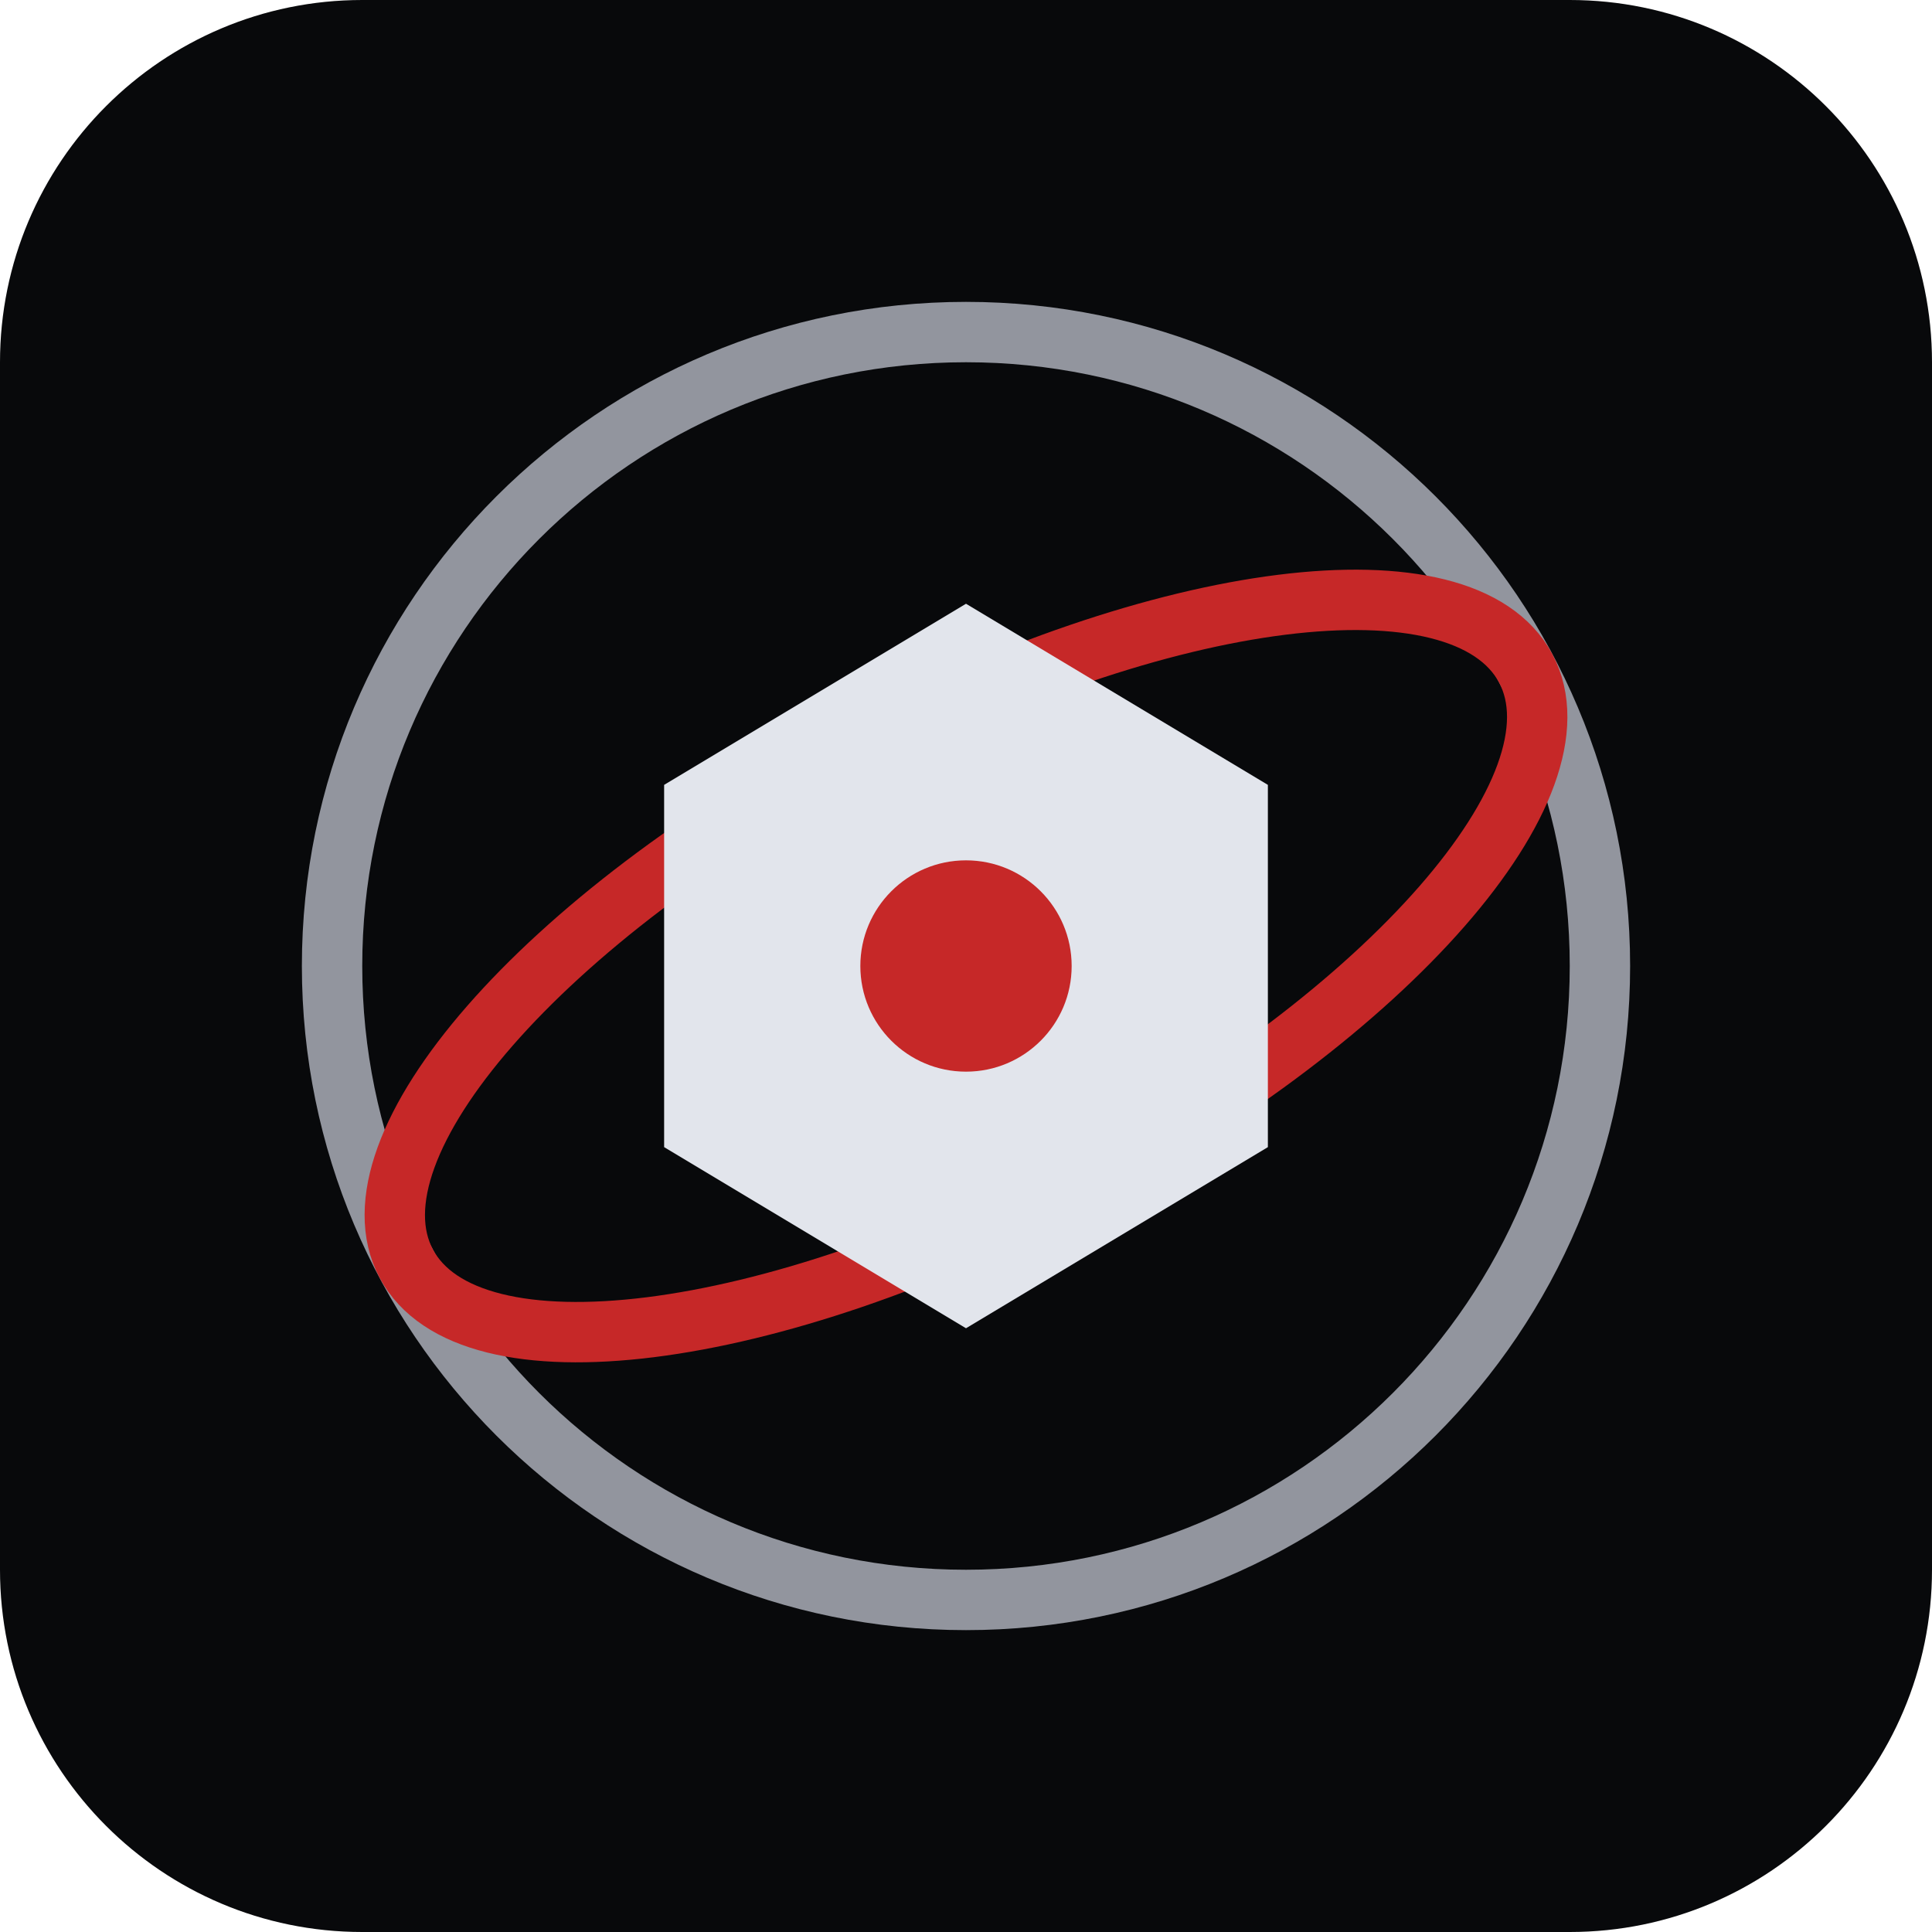
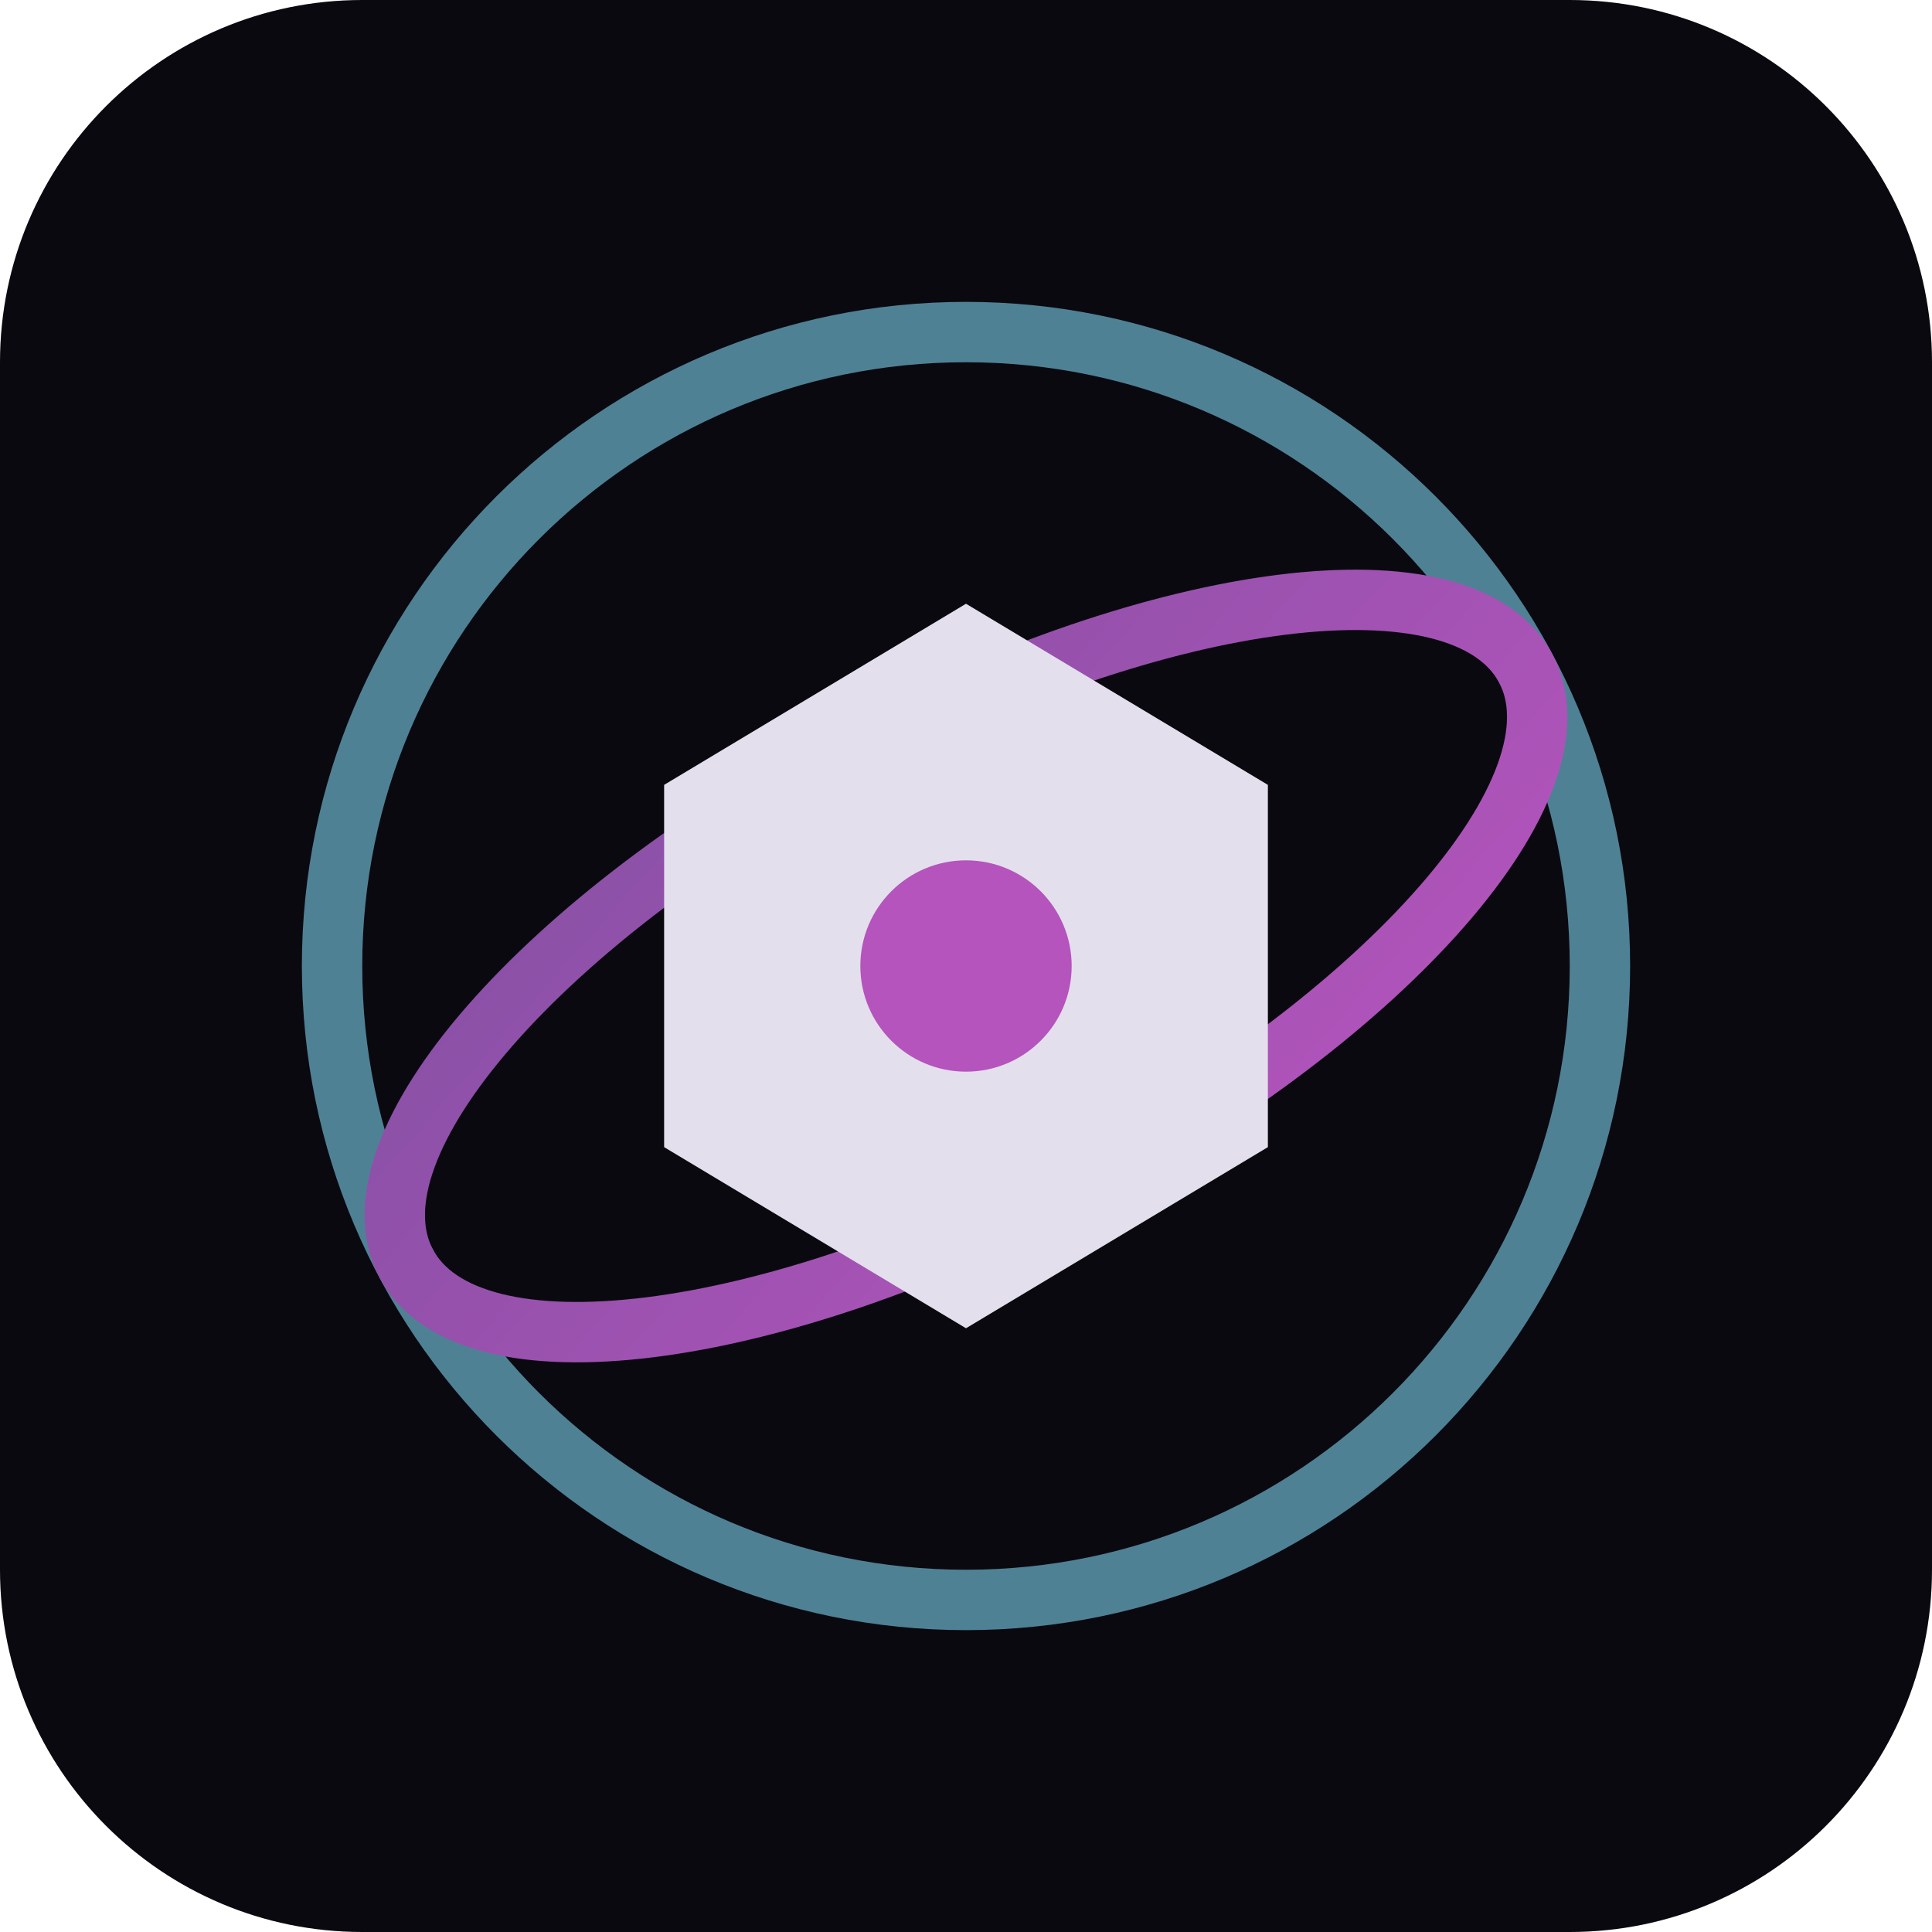
<svg xmlns="http://www.w3.org/2000/svg" viewBox="0 0 64 64">
-   <rect width="64" height="64" rx="12" fill="#08090B" />
-   <circle cx="32" cy="32" r="21" fill="none" stroke="#92959E" stroke-width="2" />
-   <ellipse cx="32" cy="32" rx="21" ry="8" fill="none" stroke="#C62828" stroke-width="2" transform="rotate(-28 32 32)" />
-   <path d="M32 20 42 26v12l-10 6-10-6V26z" fill="#E2E5EC" />
-   <circle cx="32" cy="32" r="3.5" fill="#C62828" />
+   <defs>
+     <linearGradient id="g" x1="0" y1="0" x2="1" y2="1">
+       <stop offset="0" stop-color="#8750A5" />
+       <stop offset="1" stop-color="#B454BC" />
+     </linearGradient>
+   </defs>
+   <rect width="64" height="64" rx="12" fill="#0B0910" />
+   <circle cx="32" cy="32" r="21" fill="none" stroke="#4F8195" stroke-width="2" />
+   <ellipse cx="32" cy="32" rx="21" ry="8" fill="none" stroke="url(#g)" stroke-width="2" transform="rotate(-28 32 32)" />
+   <path d="M32 20 42 26v12l-10 6-10-6V26z" fill="#E4DFEC" />
+   <circle cx="32" cy="32" r="3.5" fill="#B454BC" />
</svg>
